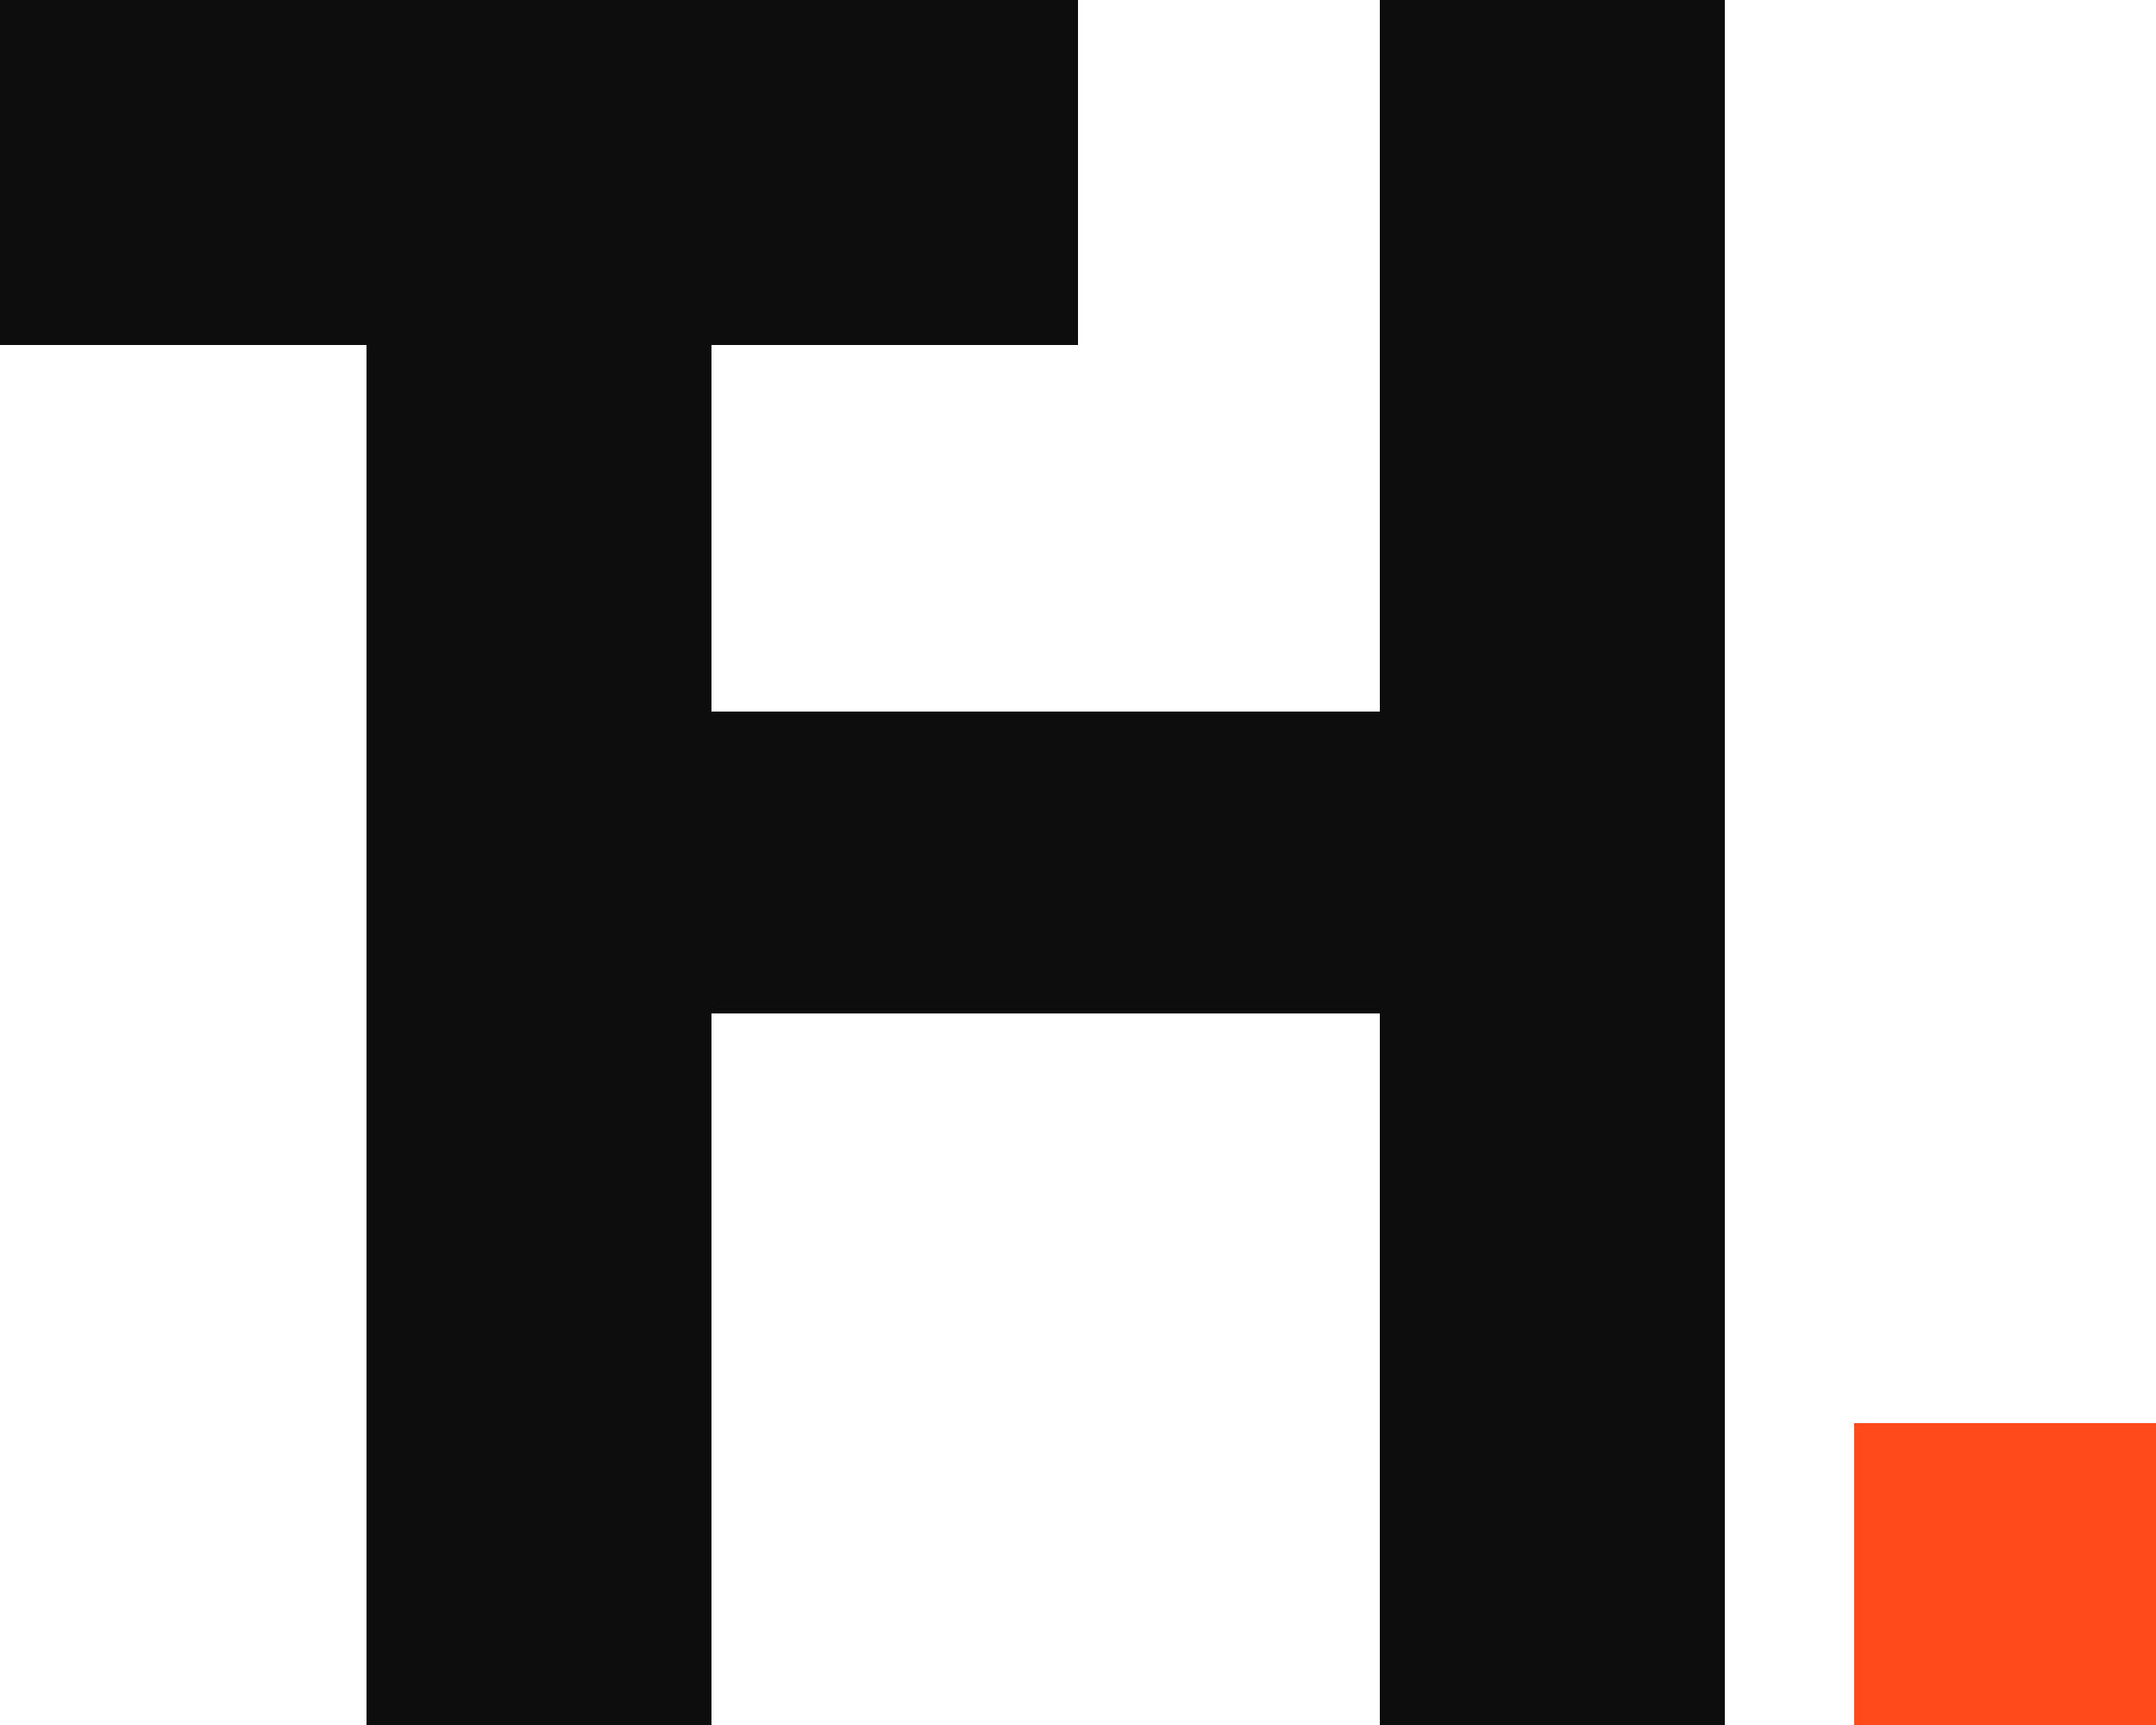
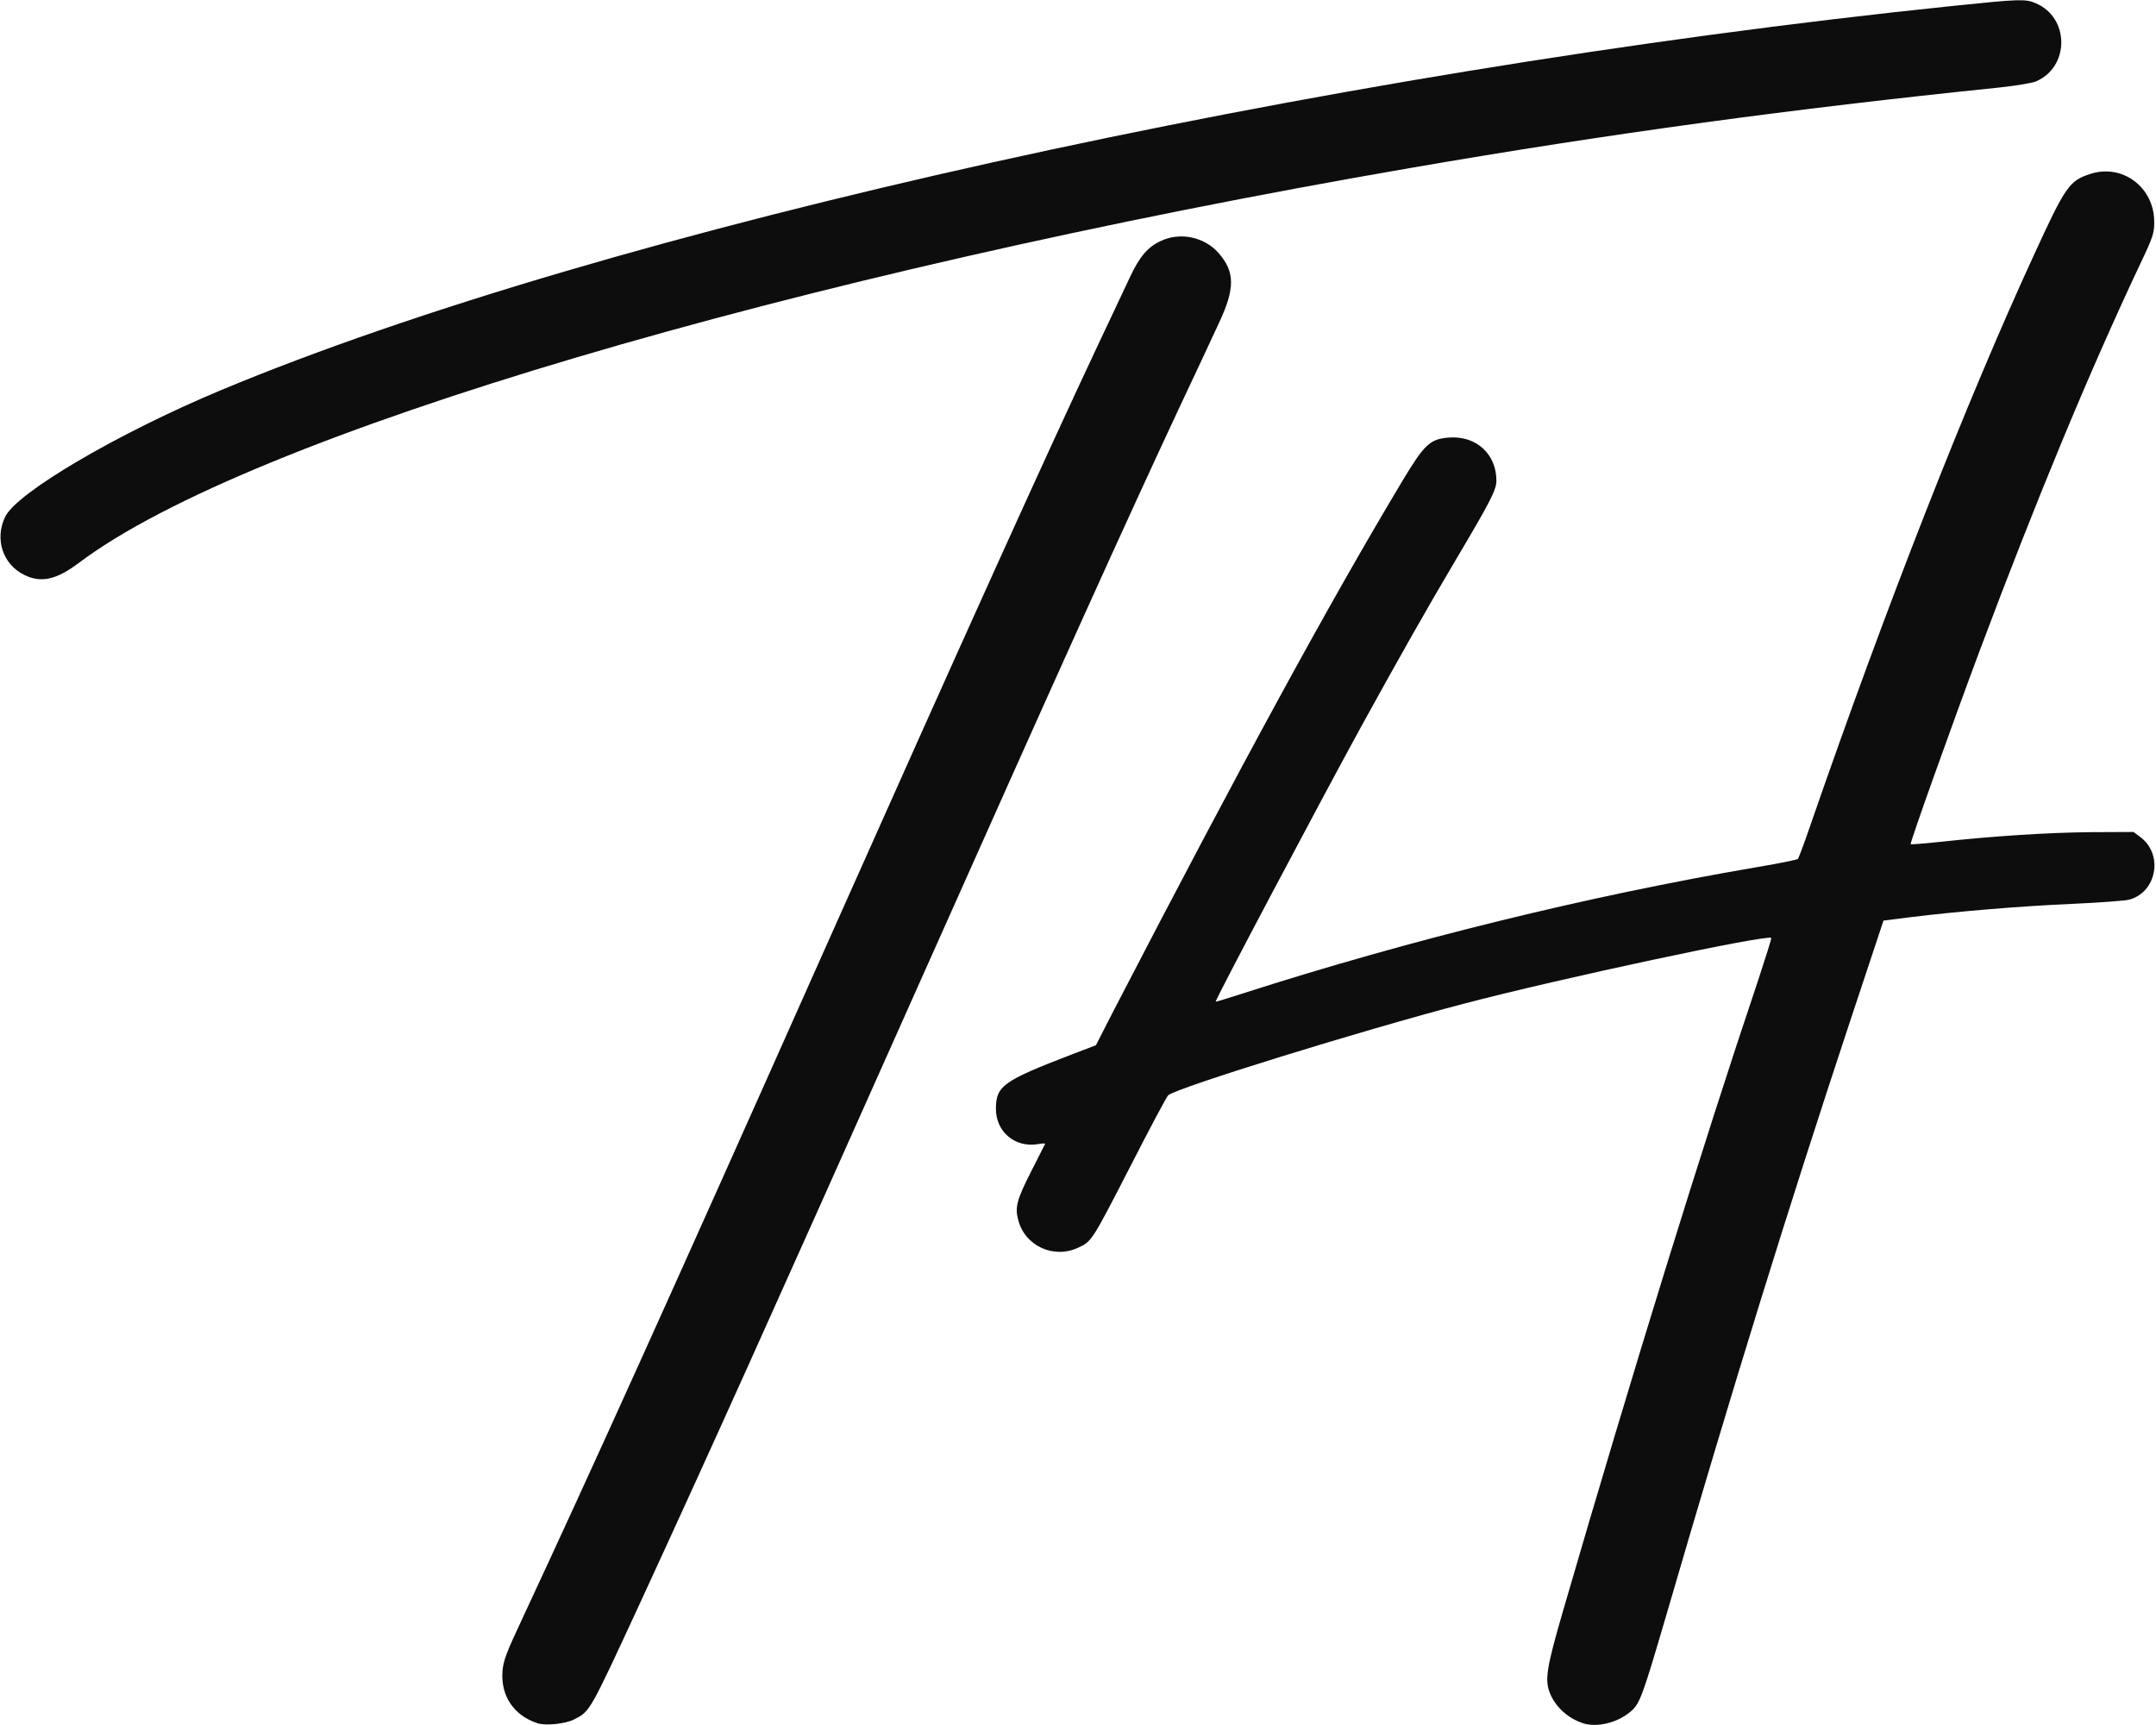
- <svg xmlns="http://www.w3.org/2000/svg" viewBox="0 0 100 80" width="500" height="400">
-   <g fill="#0d0d0d">
-     <rect x="0" y="0" width="50" height="16" />
-     <rect x="17" y="0" width="16" height="80" />
-     <rect x="33" y="33" width="31" height="14" />
-     <rect x="64" y="0" width="16" height="80" />
-   </g>
-   <rect x="86" y="66" width="14" height="14" fill="#ff4a1c" />
+ <svg xmlns="http://www.w3.org/2000/svg" viewBox="0 0 1095 876" width="500" height="400">
+   <path fill="#0d0d0d" fill-rule="evenodd" d="M273.0 875.1C261.0 871.2 254.3 861.3 255.2 848.8C255.6 843.4 257.1 839.4 265.5 821.5C300.1 747.3 339.3 660.7 420.0 479.5C491.7 318.7 530.5 232.9 557.5 175.5C564.5 160.6 572.0 144.8 574.1 140.3C578.8 130.3 583.0 125.4 589.5 122.4C599.4 117.7 611.7 120.3 618.9 128.5C627.3 138.1 627.3 146.5 619.1 164.0C615.9 170.9 606.7 190.7 598.5 208.0C570.3 268.4 541.1 333.0 467.5 498.0C387.7 676.9 361.9 734.1 325.8 812.5C299.2 870.0 299.8 869.0 291.5 873.2C287.2 875.4 277.1 876.5 273.0 875.1ZM804.0 875.1C796.5 872.7 790.1 866.9 787.3 860.1C784.4 853.2 785.4 847.1 794.0 817.5C829.1 696.8 864.6 582.0 893.0 497.6C896.8 486.1 899.8 476.5 899.6 476.3C897.7 474.4 792.2 496.9 743.5 509.7C691.5 523.3 598.2 552.2 593.3 556.2C592.6 556.8 584.1 572.7 574.4 591.7C554.4 630.6 554.5 630.4 547.6 633.6C535.0 639.5 520.4 632.6 517.1 619.4C515.4 612.9 516.5 609.1 523.9 594.5C527.5 587.4 530.6 581.2 530.8 580.9C530.9 580.6 529.4 580.6 527.3 581.0C515.5 583.0 505.8 574.8 505.8 563.0C505.9 551.4 509.5 548.9 544.0 535.6L556.6 530.8 L565.4 513.6C630.6 387.8 675.0 306.4 711.8 245.0C723.4 225.6 726.2 222.9 736.0 222.2C749.8 221.2 760.0 230.6 760.0 244.1C760.0 248.7 757.1 254.4 740.2 282.9C725.1 308.3 709.9 335.2 690.6 370.3C670.3 407.4 616.9 508.2 617.4 508.7C617.5 508.8 623.8 506.9 631.5 504.4C716.2 477.2 806.7 455.0 891.5 440.5C903.0 438.6 912.7 436.6 913.1 436.2C913.5 435.8 916.4 428.1 919.5 419.0C957.7 308.5 998.9 203.5 1033.0 129.5C1049.0 94.6 1051.0 91.8 1061.4 88.4C1077.8 82.9 1094.1 95.0 1094.1 112.7C1094.1 118.4 1093.5 120.4 1086.9 134.2C1060.8 189.6 1034.4 253.3 1005.5 330.3C990.9 369.4 969.9 428.2 970.4 428.7C970.6 428.9 977.0 428.4 984.6 427.6C1013.1 424.5 1040.2 422.8 1061.6 422.6L1083.6 422.5 L1087.2 425.2C1098.9 434.1 1095.3 453.3 1081.2 456.9C1079.2 457.4 1066.3 458.4 1052.6 459.0C1027.1 460.1 994.2 462.8 970.1 465.8L956.6 467.5 L939.5 519.0C908.5 612.6 880.4 703.1 846.5 819.5C834.0 862.1 832.9 865.3 827.9 869.4C821.4 874.9 810.9 877.4 804.0 875.1ZM12.2 291.9C1.4 286.5 -2.8 273.8 2.6 262.5C8.4 250.2 59.9 220.0 112.3 198.1C308.1 116.4 668.0 36.5 991.9 3.0C1025.7 -0.5 1028.7 -0.6 1033.8 1.6C1051.2 8.8 1051.3 34.1 1033.9 41.4C1031.9 42.2 1023.4 43.6 1014.9 44.5C909.7 55.3 816.6 68.0 717.5 85.1C401.6 139.5 126.4 221.0 40.4 285.6C28.6 294.5 20.9 296.2 12.2 291.9Z" />
</svg>
